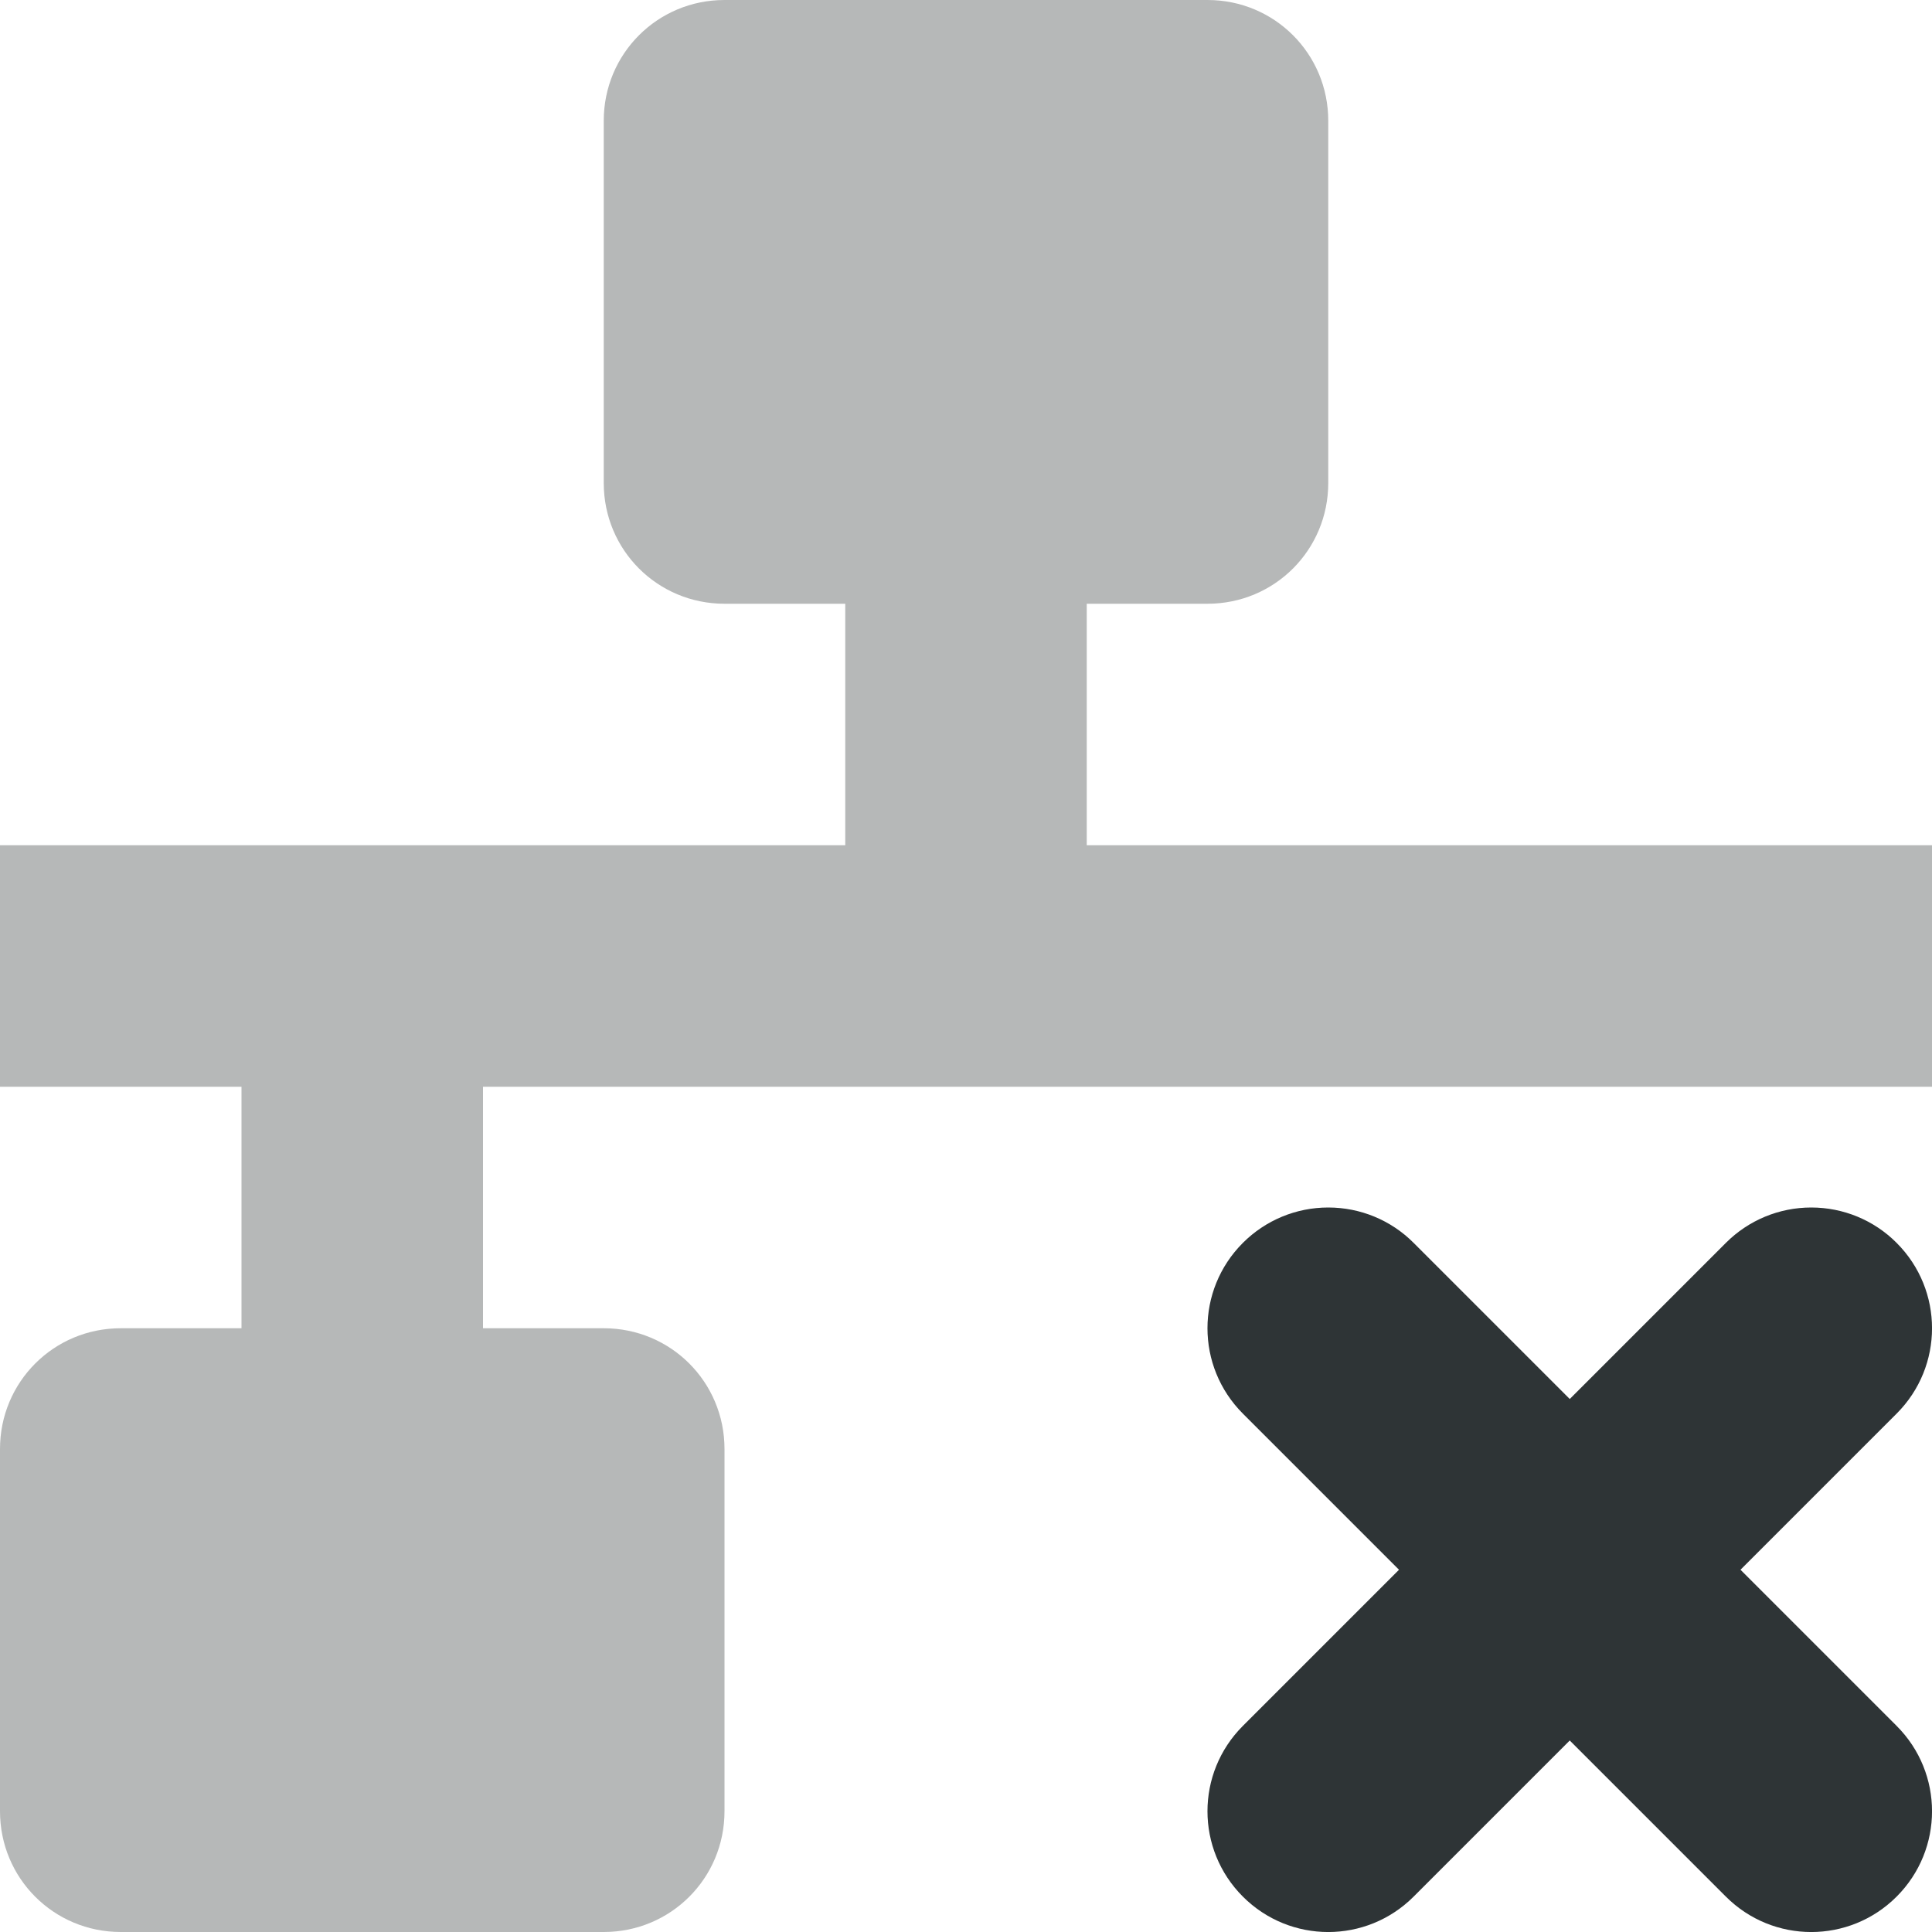
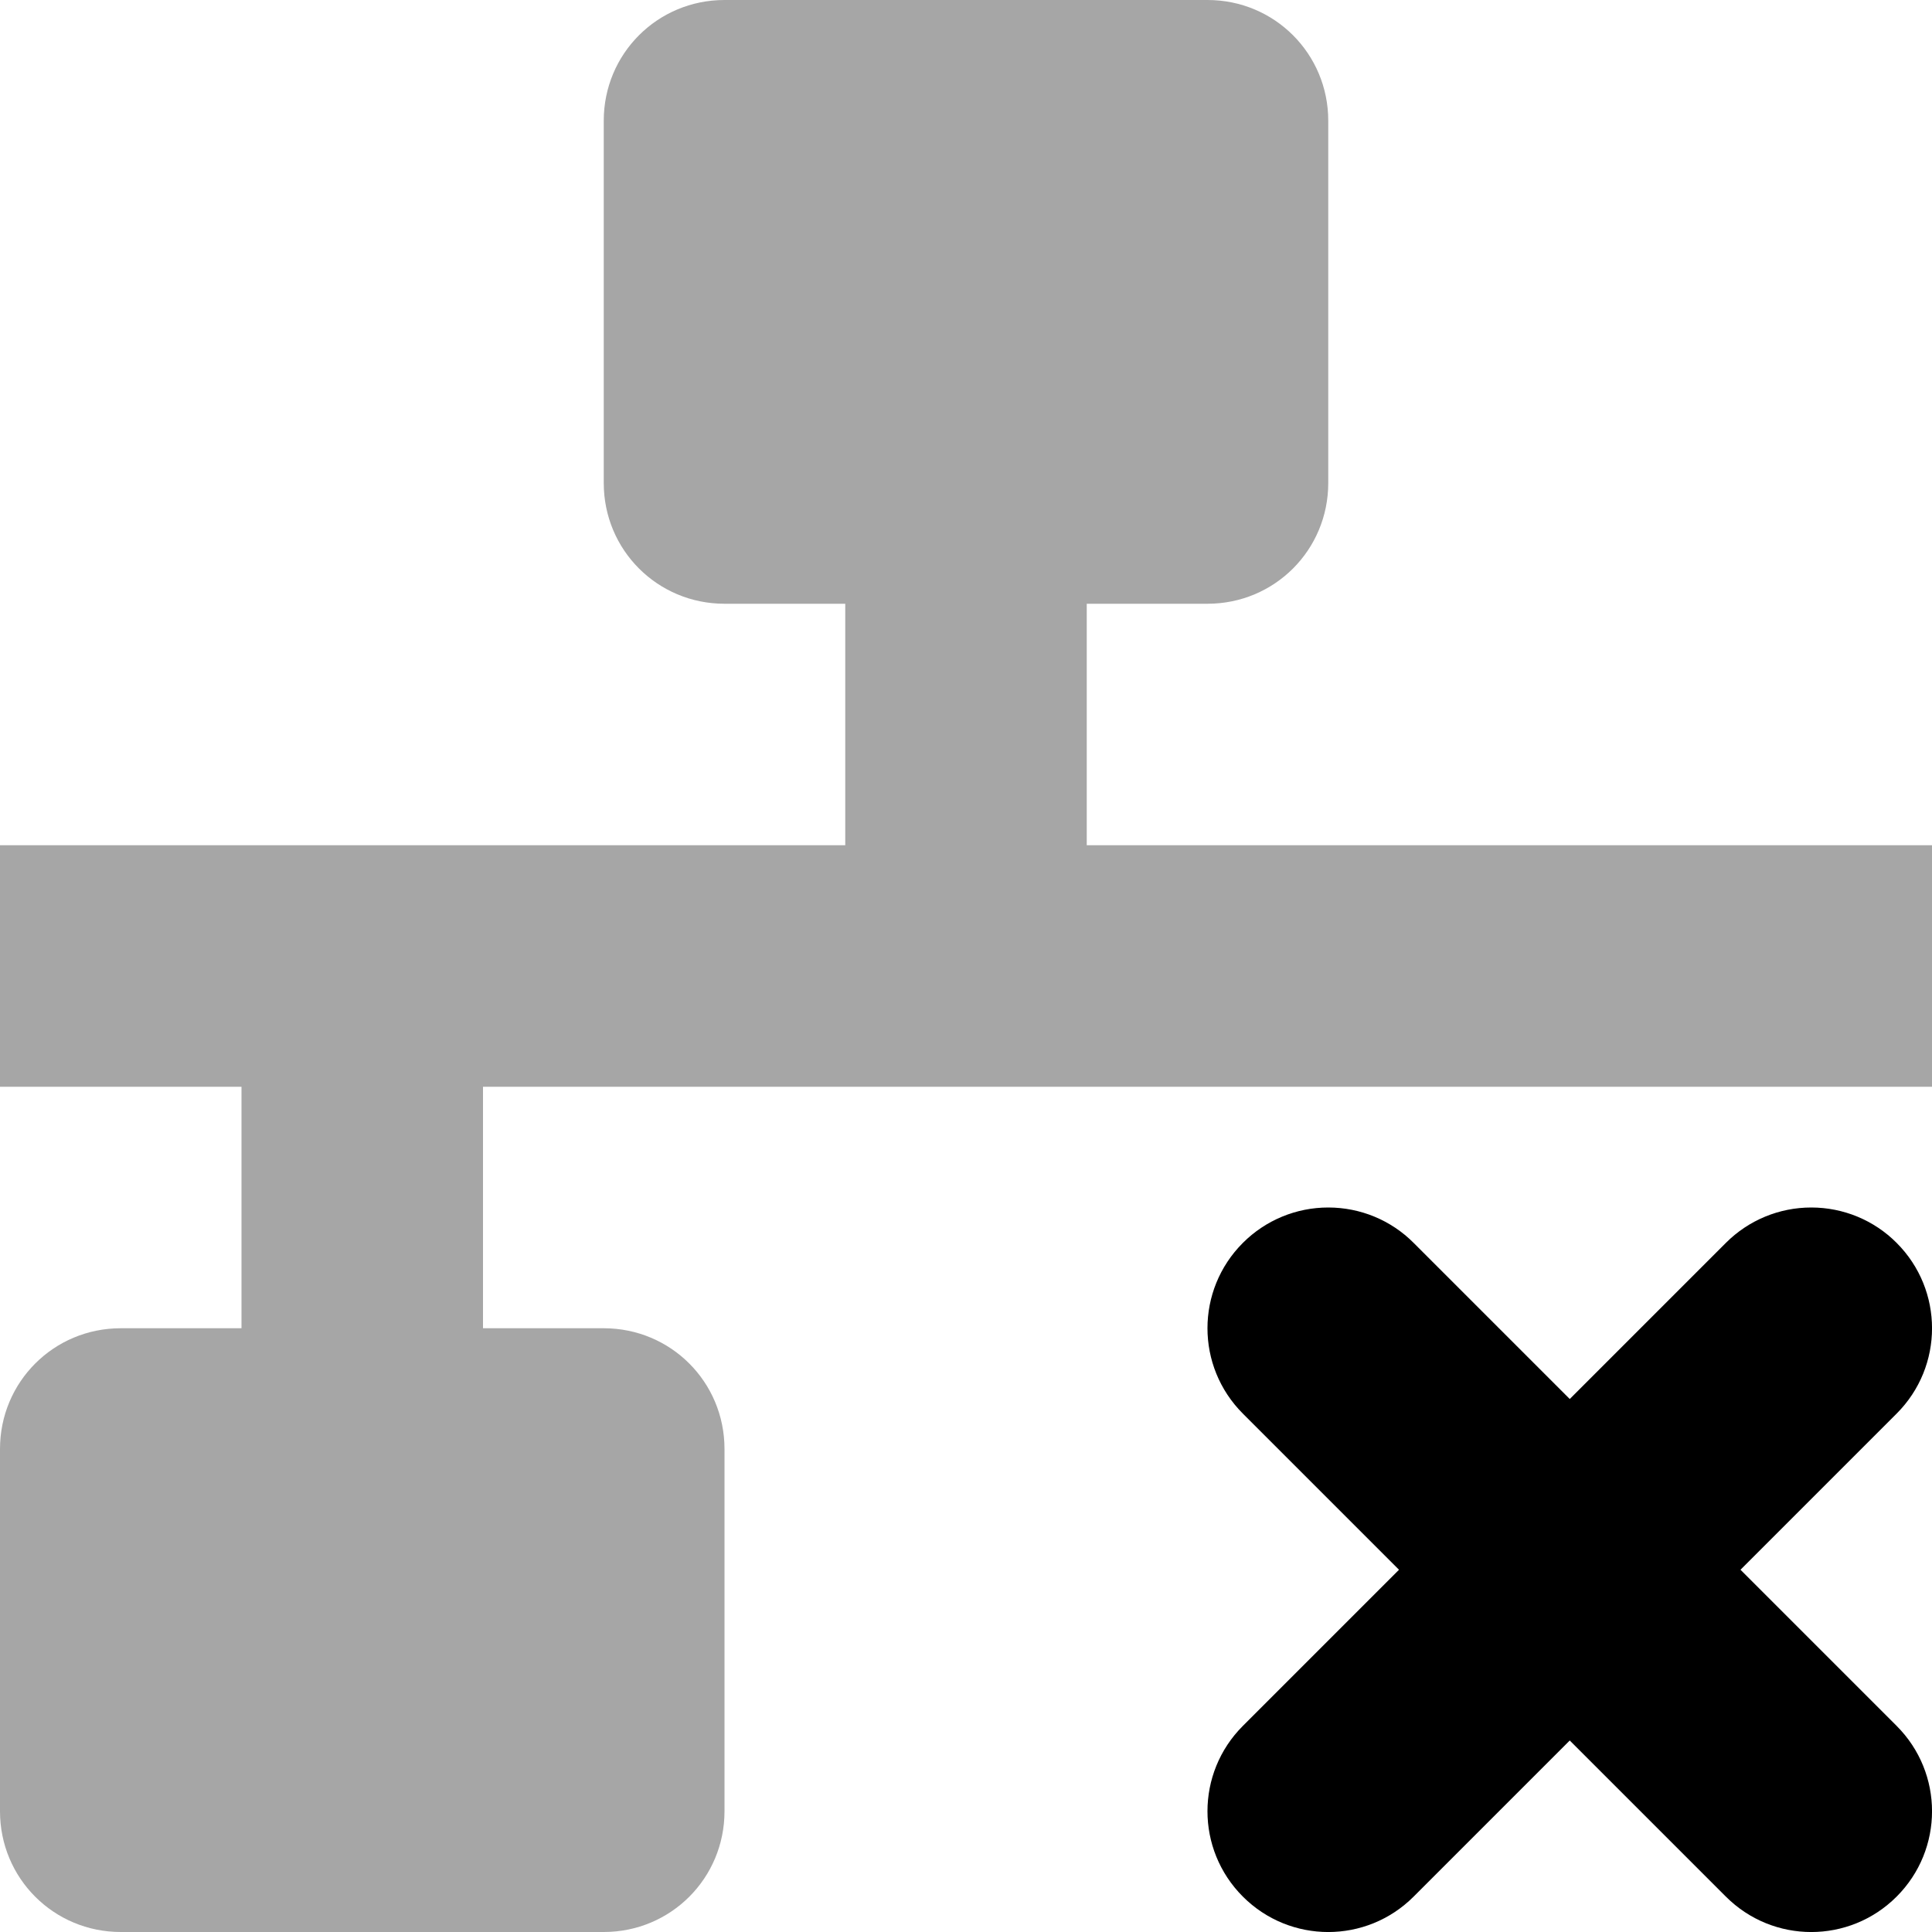
<svg xmlns="http://www.w3.org/2000/svg" height="16px" viewBox="0 0 16 16" width="16px">
-   <g fill="#2e3436">
+   <g fill="currentColor">
    <path d="m 15 10 c 0.266 0 0.52 0.105 0.707 0.293 c 0.391 0.391 0.391 1.023 0 1.414 l -1.293 1.293 l 1.293 1.293 c 0.391 0.391 0.391 1.023 0 1.414 s -1.023 0.391 -1.414 0 l -1.293 -1.293 l -1.293 1.293 c -0.391 0.391 -1.023 0.391 -1.414 0 s -0.391 -1.023 0 -1.414 l 1.293 -1.293 l -1.293 -1.293 c -0.391 -0.391 -0.391 -1.023 0 -1.414 c 0.188 -0.188 0.441 -0.293 0.707 -0.293 s 0.52 0.105 0.707 0.293 l 1.293 1.293 l 1.293 -1.293 c 0.188 -0.188 0.441 -0.293 0.707 -0.293 z m 0 0" />
    <path d="m 6 0 c -0.555 0 -1 0.445 -1 1 v 3 c 0 0.555 0.445 1 1 1 h 1 v 2 h -7 v 2 h 2 v 2 h -1 c -0.555 0 -1 0.445 -1 1 v 3 c 0 0.555 0.445 1 1 1 h 4 c 0.555 0 1 -0.445 1 -1 v -3 c 0 -0.555 -0.445 -1 -1 -1 h -1 v -2 h 12 v -2 h -7 v -2 h 1 c 0.555 0 1 -0.445 1 -1 v -3 c 0 -0.555 -0.445 -1 -1 -1 z m 0 0" fill-opacity="0.349" />
  </g>
</svg>
